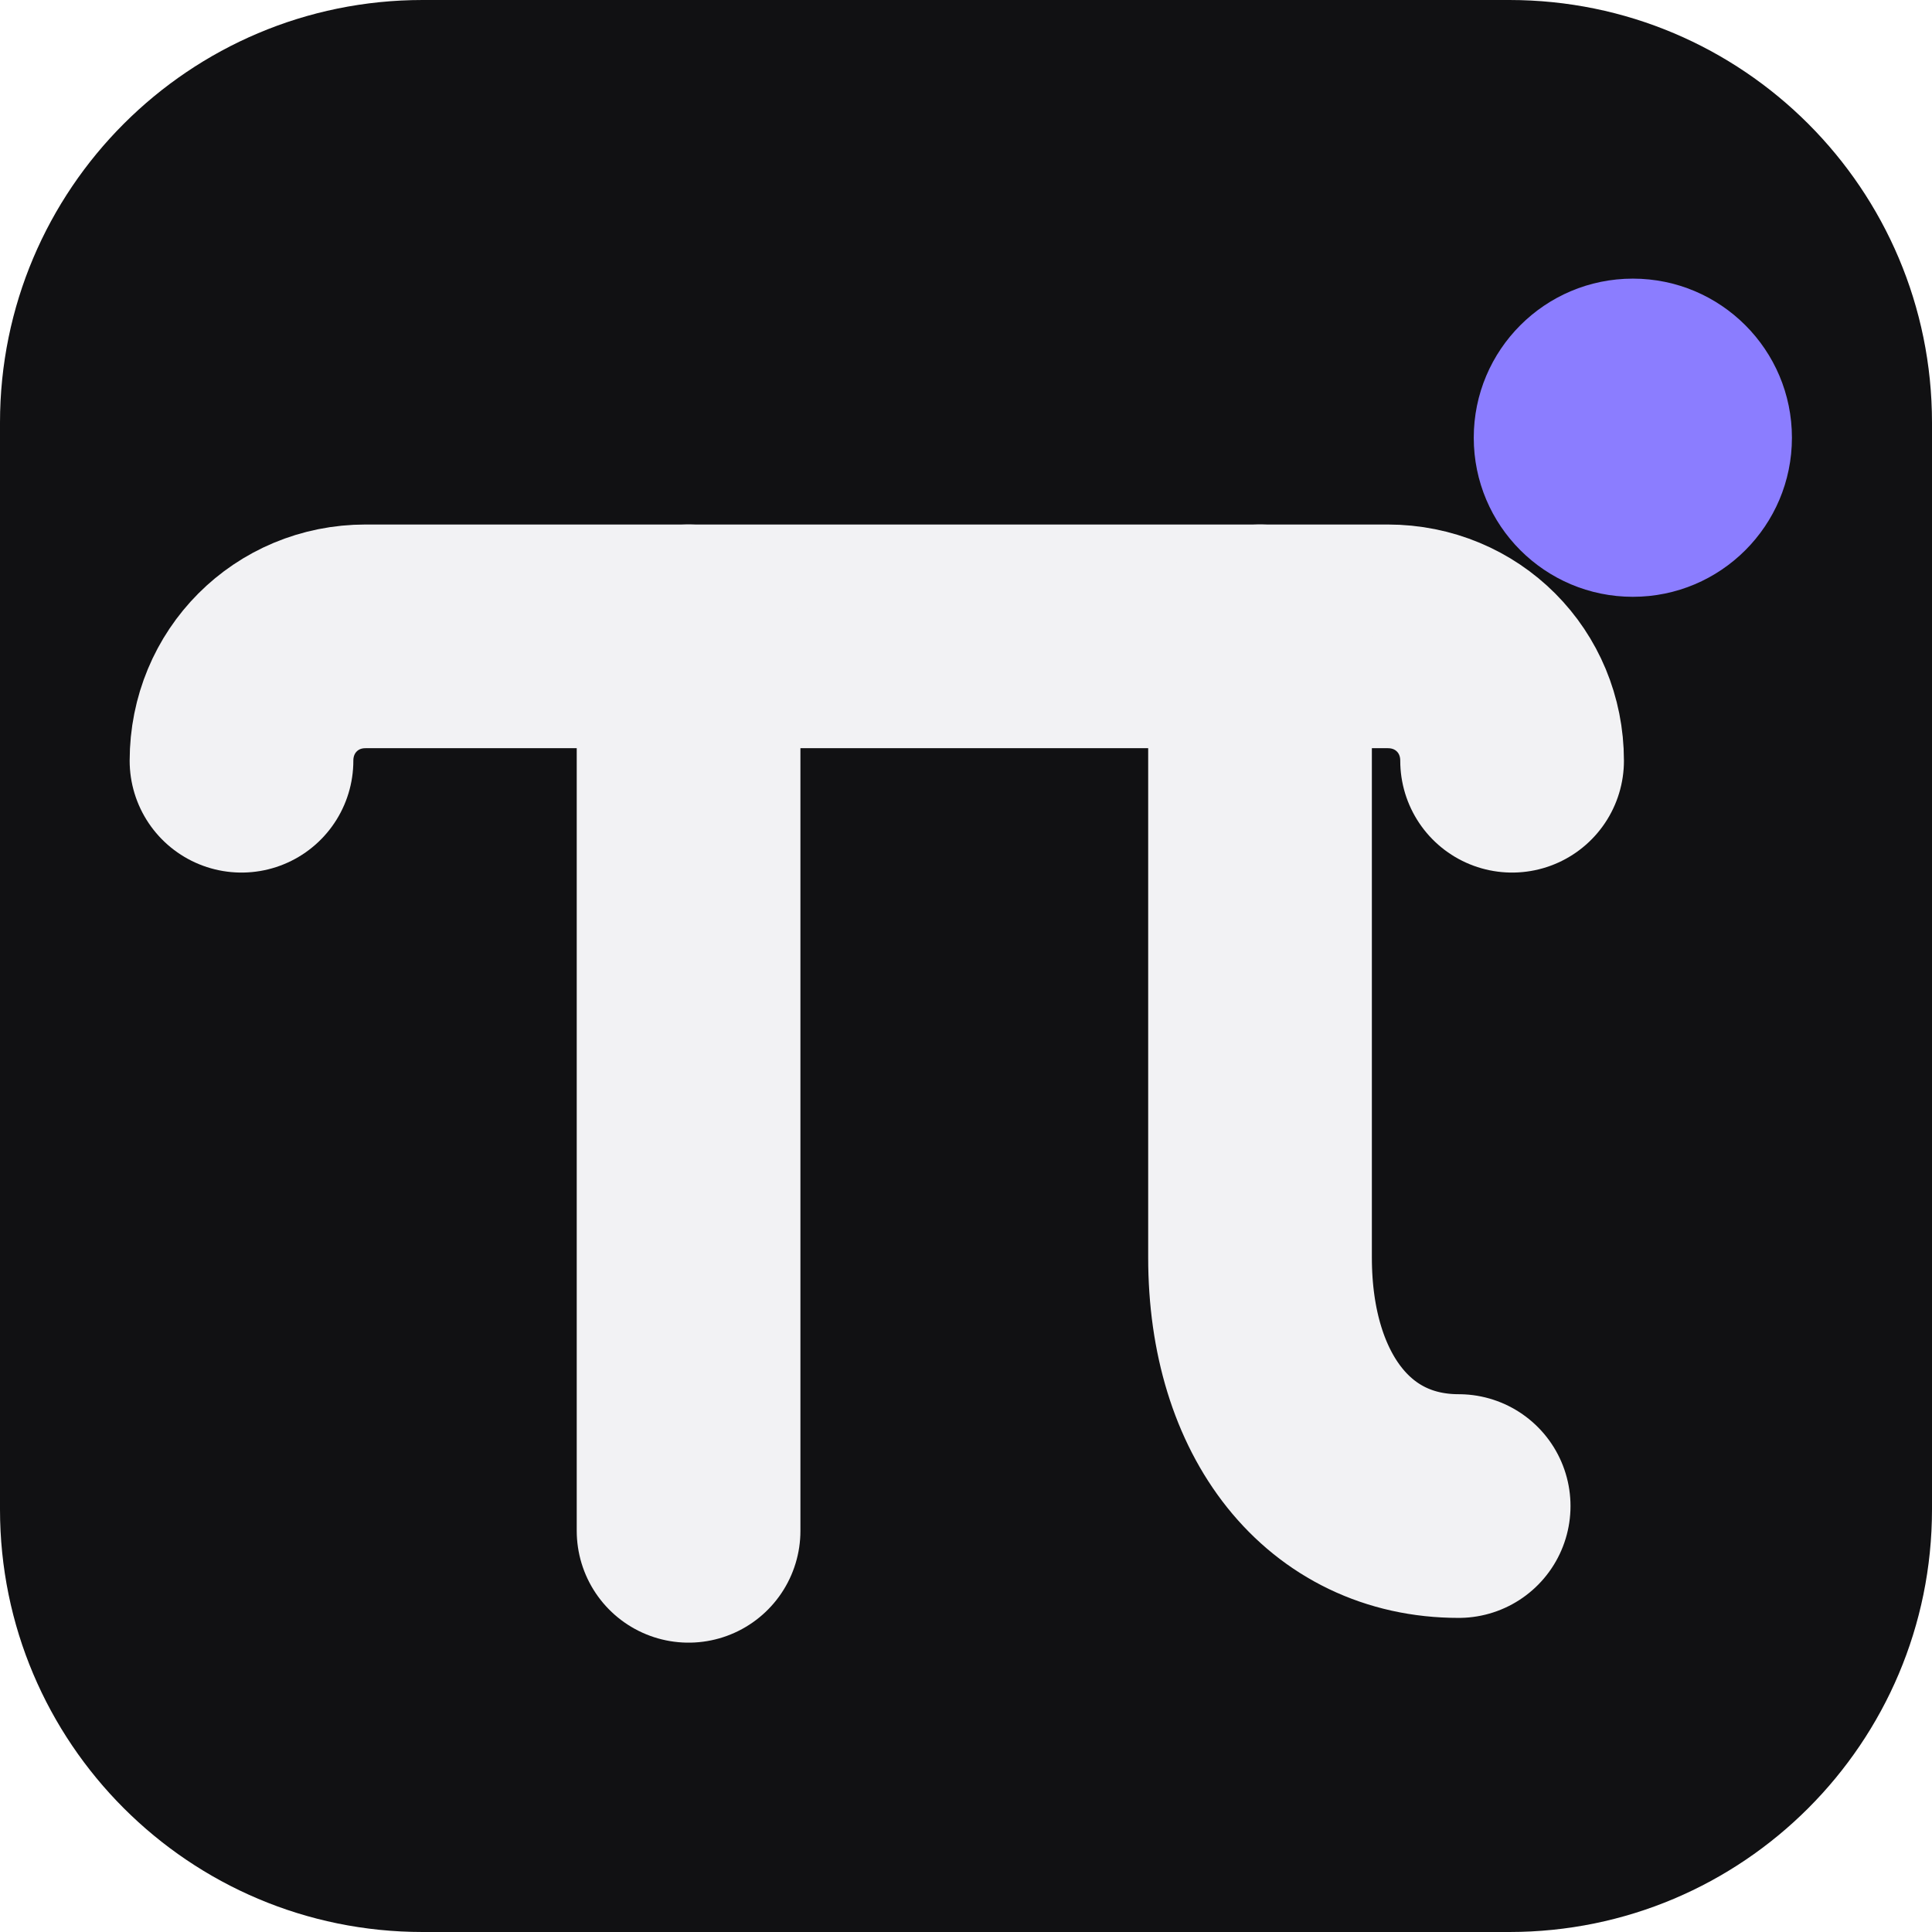
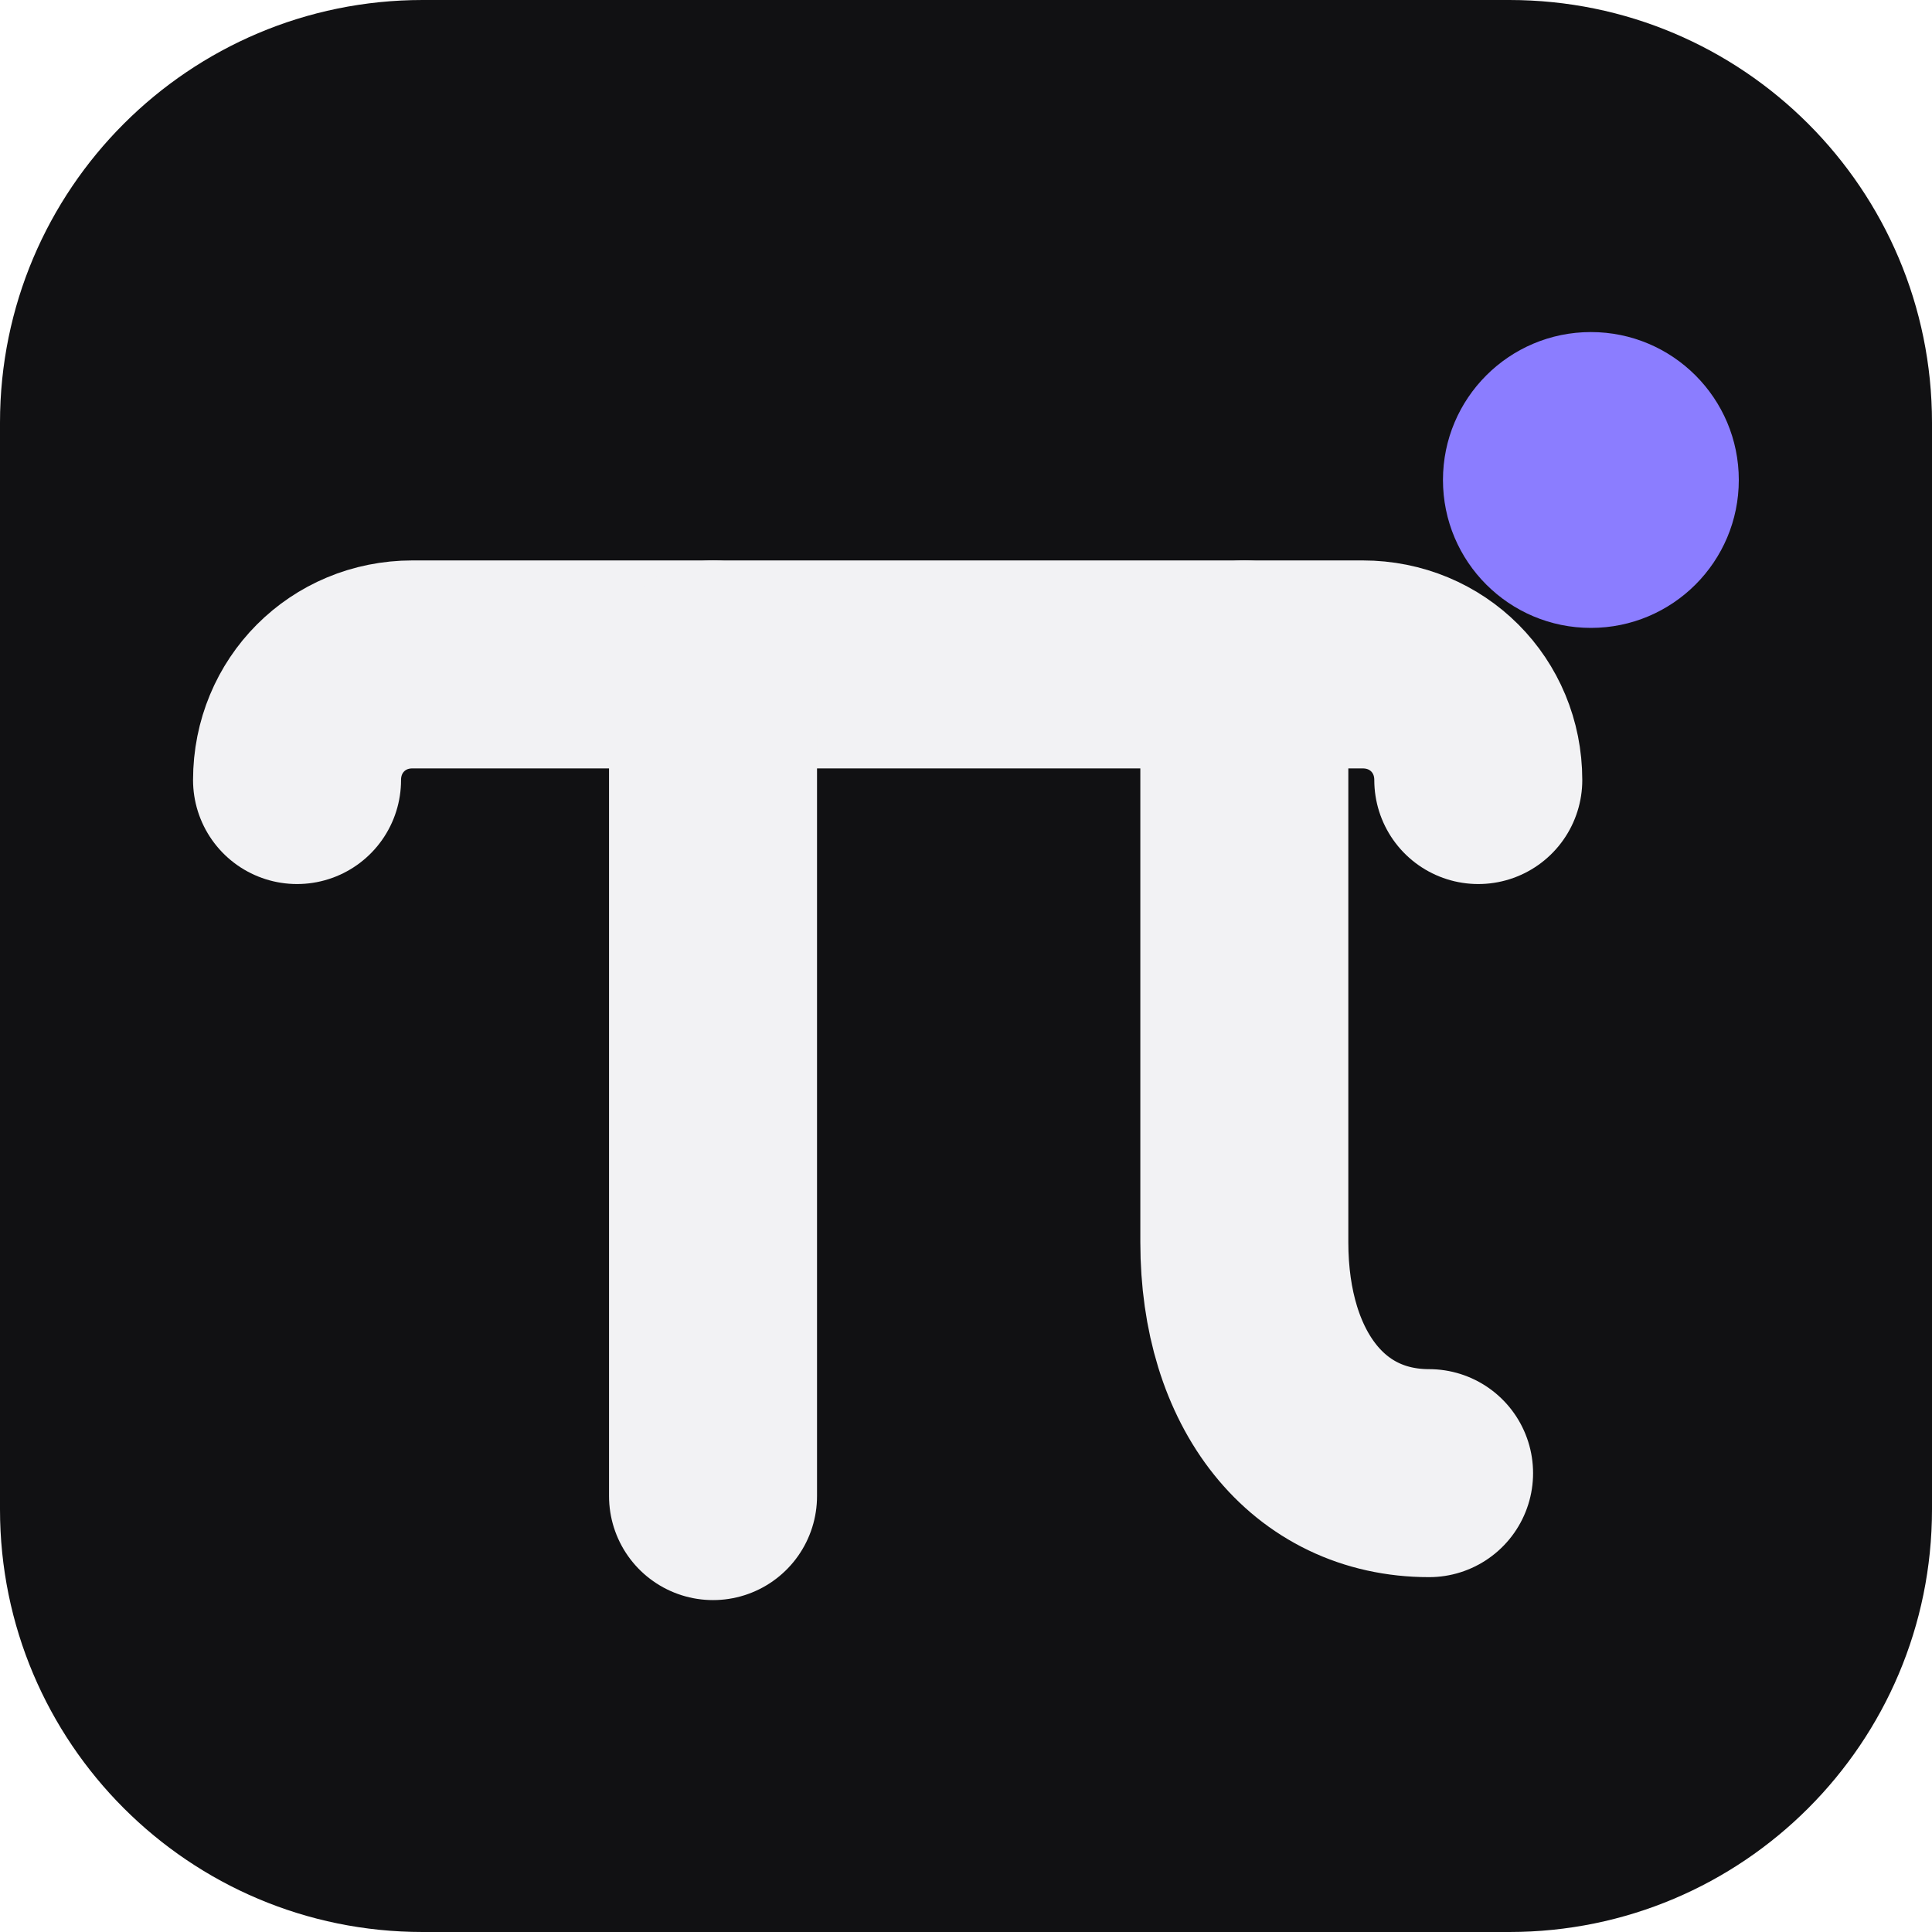
<svg xmlns="http://www.w3.org/2000/svg" viewBox="0 0 64 64">
  <rect width="64" height="64" rx="14" fill="#111113" />
-   <path d="M8 25.2c0-2.3 1.81-4.12 4.11-4.12h33.86c2.31 0 4.12 1.82 4.12 4.12" fill="none" stroke="#f2f2f4" stroke-width="7.41" stroke-linecap="round" />
-   <path d="M22.81 21.08v29.63M41.74 21.08v20.58c0 4.94 2.63 8.23 6.58 8.23" fill="none" stroke="#f2f2f4" stroke-width="7.41" stroke-linecap="round" />
-   <circle cx="54.09" cy="14.5" r="5.27" fill="#8b7dff" />
+   <path d="M9.84 25.84c0-2.14 1.68-3.83 3.82-3.83h31.48c2.15 0 3.83 1.69 3.83 3.83" fill="none" stroke="#f2f2f4" stroke-width="6.89" stroke-linecap="round" />
+   <path d="M23.62 22.01v27.55M41.22 22.01v19.14c0 4.59 2.45 7.65 6.12 7.65" fill="none" stroke="#f2f2f4" stroke-width="6.89" stroke-linecap="round" />
+   <circle cx="52.7" cy="15.9" r="4.9" fill="#8b7dff" />
</svg>
